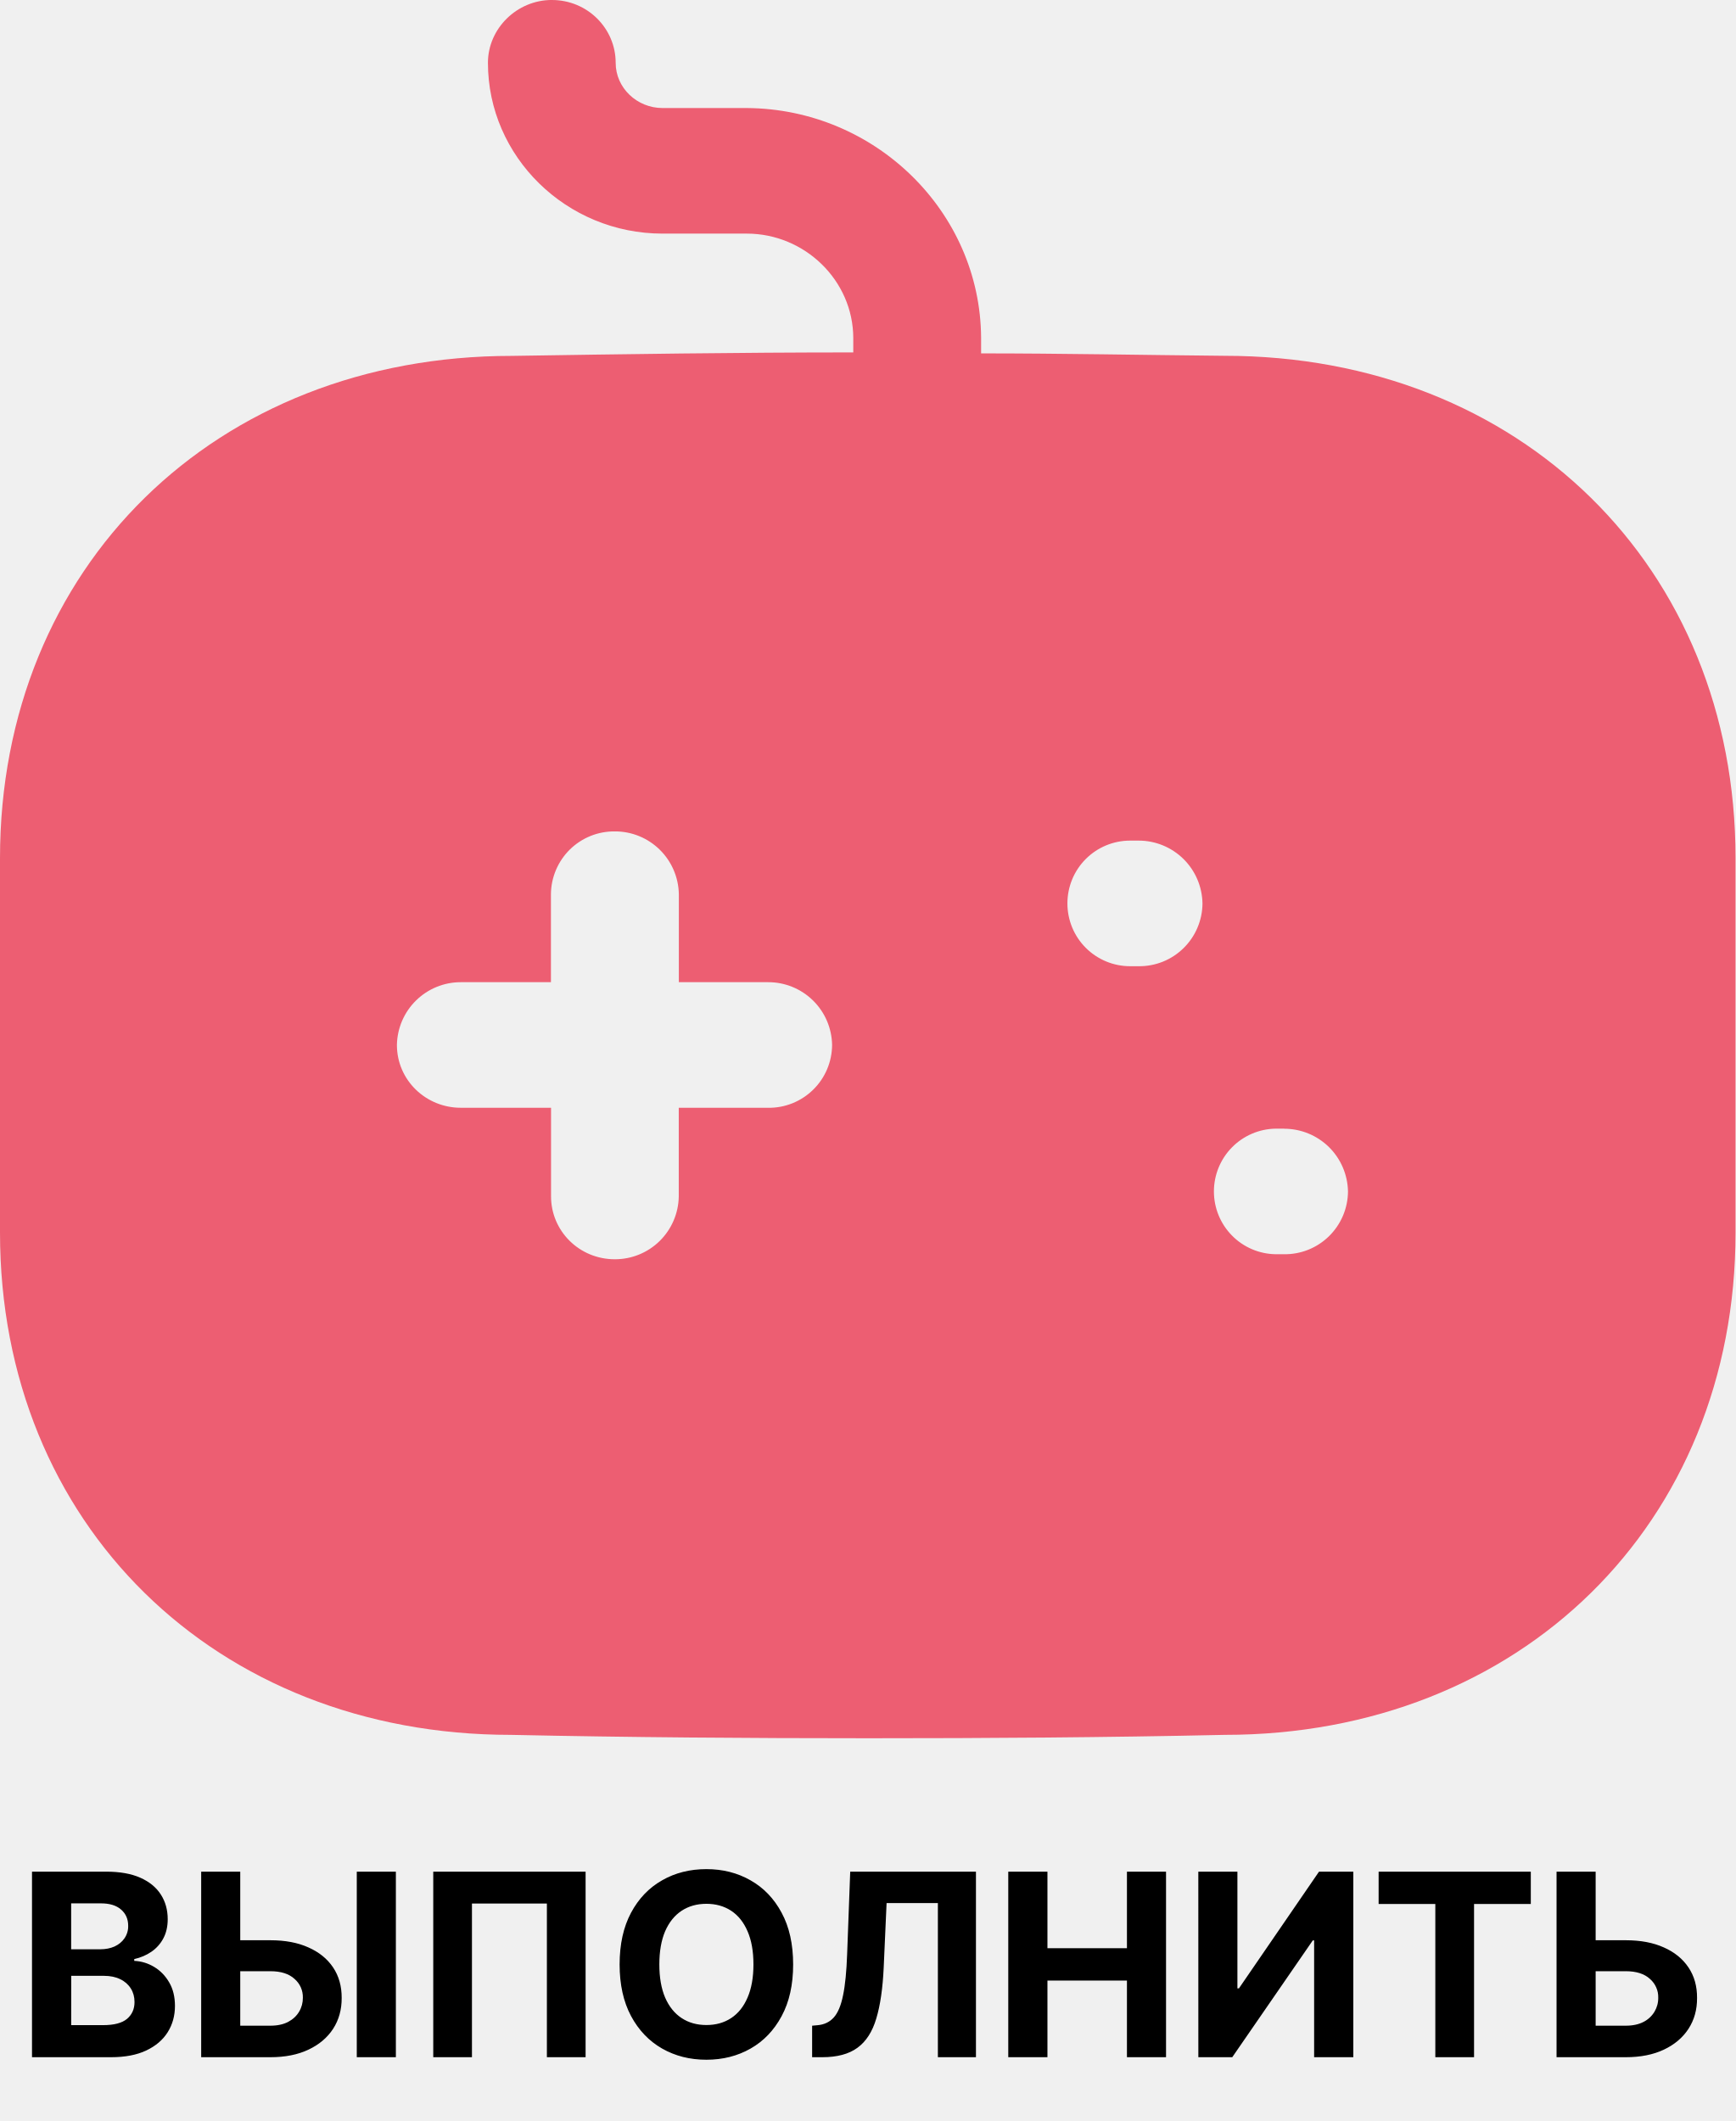
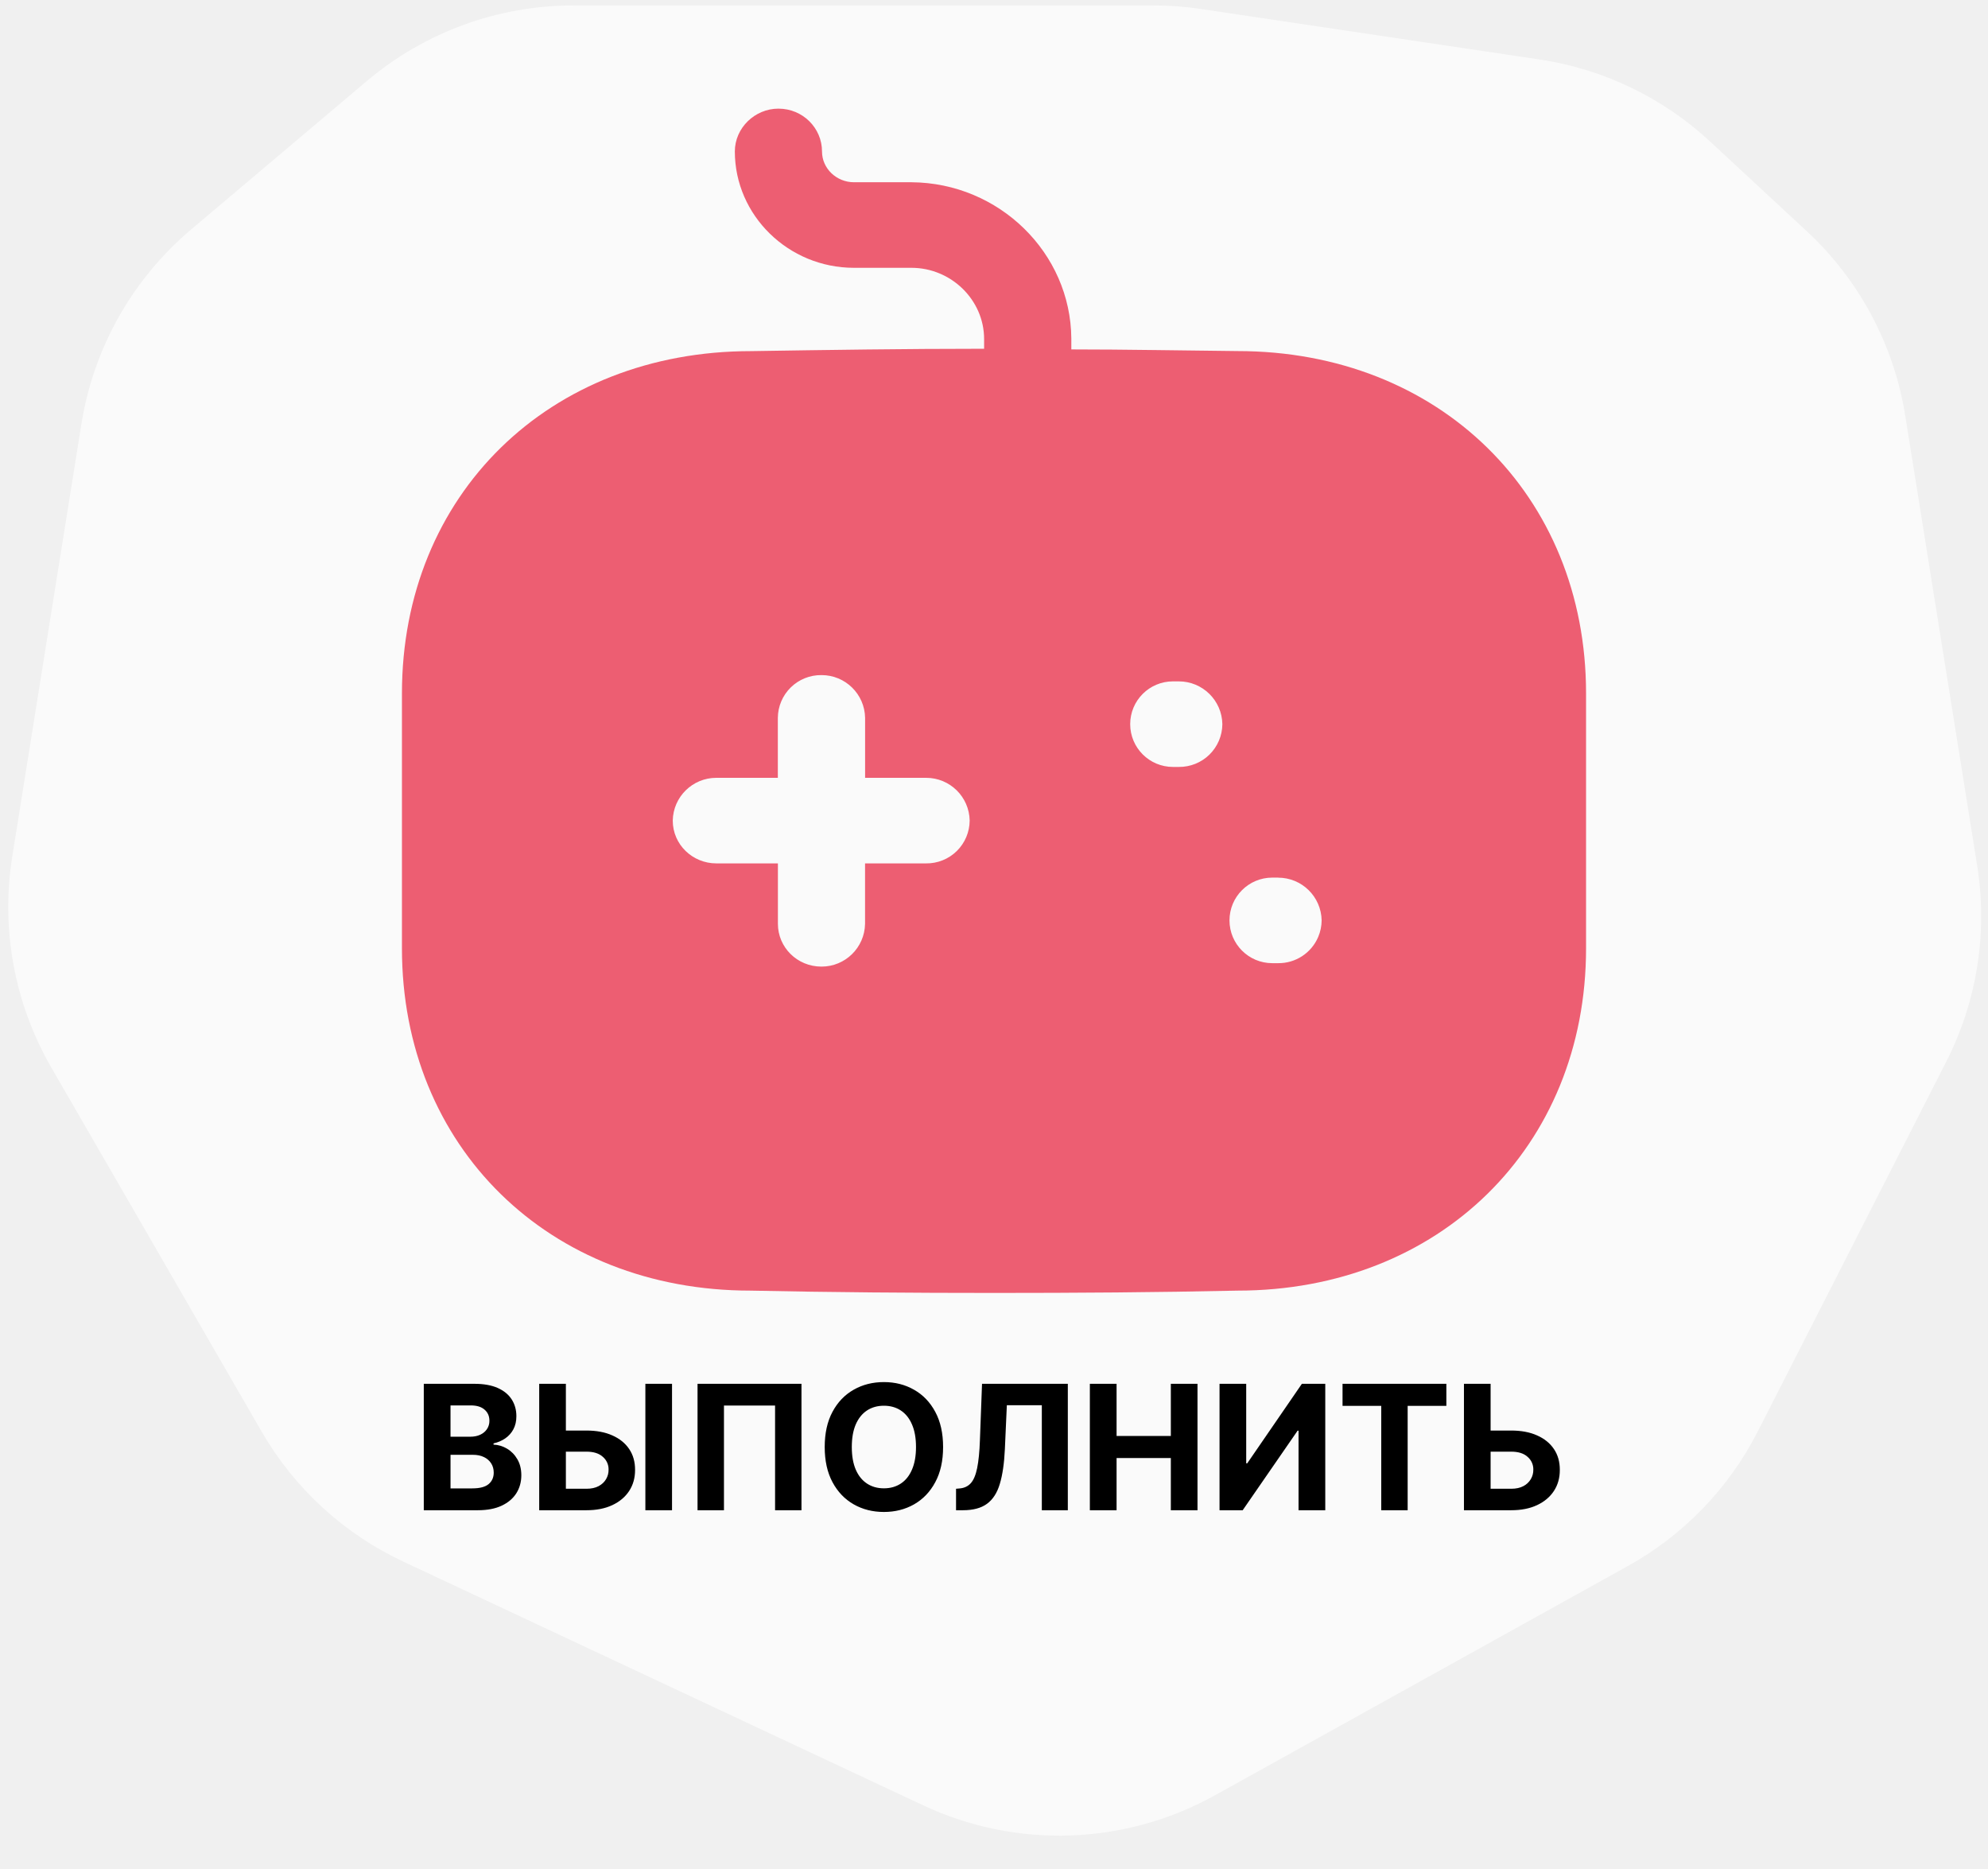
- <svg xmlns="http://www.w3.org/2000/svg" width="63" height="77" viewBox="0 0 63 77" fill="none">
-   <g clip-path="url(#clip0_352_473)">
-     <path d="M20.034 -0C21.329 -0 22.349 1.035 22.349 2.281C22.349 3.193 23.124 3.922 24.05 3.922H27.109C31.777 3.953 35.582 7.689 35.614 12.252V12.829C38.547 12.829 41.485 12.889 44.453 12.917C55.179 12.917 63 20.578 63 31.155V44.744C63 55.324 55.179 62.982 44.453 62.982C40.156 63.077 35.86 63.105 31.532 63.105C27.203 63.105 22.844 63.073 18.547 62.982C7.821 62.982 0 55.324 0 44.745V31.158C0 20.578 7.821 12.92 18.579 12.92C22.63 12.857 26.769 12.794 30.974 12.794V12.279C30.974 10.181 29.21 8.481 27.109 8.481H24.05C20.556 8.481 17.712 5.685 17.712 2.28C17.712 1.034 18.767 -0.001 20.033 -0.001L20.034 -0ZM22.318 30.183C22.016 30.18 21.716 30.236 21.436 30.349C21.156 30.462 20.901 30.629 20.685 30.841C20.47 31.053 20.299 31.306 20.181 31.584C20.063 31.863 20.001 32.162 19.999 32.464V35.657H16.727C16.119 35.656 15.536 35.895 15.102 36.321C14.668 36.747 14.419 37.327 14.408 37.935C14.408 39.214 15.46 40.216 16.726 40.216H20.003V43.435C20.003 44.685 21.023 45.716 22.32 45.716C22.928 45.717 23.512 45.479 23.946 45.053C24.379 44.627 24.629 44.047 24.639 43.438V40.217H27.884C28.186 40.221 28.486 40.165 28.766 40.052C29.047 39.939 29.302 39.772 29.518 39.56C29.734 39.348 29.906 39.096 30.024 38.817C30.142 38.538 30.203 38.239 30.205 37.936C30.195 37.327 29.946 36.747 29.512 36.321C29.078 35.895 28.495 35.656 27.887 35.657H24.642V32.464C24.632 31.855 24.383 31.274 23.949 30.847C23.514 30.42 22.93 30.181 22.321 30.183H22.318ZM46.617 40.974H46.305C45.708 40.984 45.138 41.228 44.719 41.655C44.3 42.081 44.065 42.656 44.065 43.254C44.065 43.852 44.3 44.427 44.719 44.853C45.138 45.28 45.708 45.524 46.305 45.533H46.614C46.915 45.537 47.215 45.481 47.495 45.368C47.775 45.255 48.03 45.088 48.245 44.877C48.46 44.665 48.632 44.413 48.75 44.135C48.868 43.856 48.93 43.557 48.932 43.255C48.921 42.647 48.672 42.067 48.239 41.641C47.805 41.215 47.222 40.977 46.614 40.977L46.617 40.974ZM41.331 30.517H41.023C40.419 30.517 39.84 30.758 39.413 31.185C38.986 31.613 38.747 32.193 38.747 32.797C38.747 33.402 38.986 33.982 39.413 34.409C39.84 34.837 40.419 35.077 41.023 35.077H41.331C41.633 35.081 41.933 35.024 42.213 34.912C42.493 34.799 42.748 34.632 42.963 34.42C43.179 34.209 43.35 33.957 43.468 33.678C43.586 33.4 43.648 33.101 43.65 32.799C43.64 32.19 43.392 31.609 42.958 31.182C42.524 30.756 41.94 30.516 41.331 30.517Z" fill="#ED5E72" />
-     <path d="M1.162 74.684V67.948H3.856C4.35 67.948 4.763 68.021 5.093 68.168C5.424 68.315 5.672 68.518 5.839 68.779C6.005 69.038 6.088 69.336 6.088 69.674C6.088 69.937 6.036 70.169 5.93 70.368C5.828 70.563 5.679 70.73 5.497 70.855C5.315 70.98 5.107 71.069 4.873 71.122V71.187C5.129 71.198 5.369 71.271 5.592 71.404C5.818 71.538 6.001 71.726 6.141 71.967C6.281 72.206 6.351 72.491 6.351 72.822C6.351 73.18 6.262 73.499 6.085 73.78C5.91 74.058 5.651 74.278 5.307 74.441C4.963 74.603 4.539 74.684 4.035 74.684H1.163H1.162ZM2.584 73.52H3.743C4.14 73.52 4.429 73.444 4.61 73.293C4.792 73.139 4.883 72.935 4.883 72.681C4.883 72.495 4.838 72.33 4.748 72.188C4.655 72.041 4.522 71.925 4.364 71.852C4.2 71.771 4.004 71.73 3.776 71.73H2.585L2.584 73.52ZM2.584 70.766H3.638C3.834 70.766 4.006 70.732 4.157 70.665C4.31 70.594 4.431 70.496 4.518 70.368C4.61 70.234 4.658 70.074 4.653 69.911C4.653 69.668 4.566 69.471 4.394 69.323C4.223 69.173 3.98 69.099 3.665 69.099H2.583V70.766H2.584ZM8.212 70.438H9.815C10.349 70.438 10.809 70.524 11.194 70.698C11.581 70.868 11.88 71.111 12.091 71.424C12.301 71.738 12.405 72.107 12.403 72.533C12.405 72.956 12.301 73.33 12.091 73.655C11.88 73.977 11.582 74.229 11.194 74.411C10.809 74.593 10.349 74.684 9.815 74.684H7.303V67.948H8.721V73.54H9.815C10.071 73.54 10.287 73.493 10.462 73.401C10.637 73.307 10.769 73.183 10.859 73.029C10.951 72.874 10.996 72.704 10.994 72.519C10.996 72.391 10.971 72.264 10.919 72.147C10.867 72.03 10.789 71.926 10.692 71.842C10.49 71.656 10.198 71.562 9.815 71.562H8.212V70.438ZM14.37 67.948V74.684H12.951V67.948H14.37ZM21.257 67.948V74.684H19.852V69.105H17.132V74.684H15.727V67.948H21.257ZM28.791 71.316C28.791 72.05 28.653 72.675 28.374 73.191C28.098 73.706 27.722 74.1 27.245 74.371C26.77 74.641 26.235 74.776 25.642 74.776C25.044 74.776 24.508 74.64 24.033 74.369C23.558 74.097 23.182 73.703 22.906 73.188C22.631 72.672 22.492 72.048 22.492 71.316C22.492 70.581 22.631 69.956 22.906 69.441C23.182 68.925 23.558 68.533 24.033 68.263C24.508 67.991 25.044 67.856 25.642 67.856C26.235 67.856 26.769 67.991 27.245 68.263C27.722 68.533 28.098 68.925 28.374 69.441C28.652 69.956 28.791 70.581 28.791 71.316ZM27.35 71.316C27.35 70.84 27.279 70.439 27.136 70.112C26.996 69.785 26.798 69.537 26.542 69.368C26.286 69.2 25.986 69.115 25.642 69.115C25.298 69.115 24.998 69.2 24.742 69.368C24.486 69.537 24.287 69.785 24.144 70.112C24.005 70.439 23.934 70.84 23.934 71.316C23.934 71.792 24.005 72.193 24.144 72.519C24.287 72.847 24.486 73.094 24.742 73.263C24.998 73.432 25.298 73.516 25.642 73.516C25.986 73.516 26.286 73.432 26.542 73.263C26.798 73.094 26.996 72.847 27.136 72.519C27.278 72.193 27.35 71.792 27.35 71.316ZM29.48 74.684V73.54L29.671 73.523C29.916 73.503 30.114 73.41 30.265 73.243C30.416 73.075 30.529 72.806 30.603 72.437C30.68 72.067 30.729 71.569 30.751 70.944L30.863 67.948H35.427V74.684H34.045V69.089H32.183L32.078 71.434C32.043 72.188 31.953 72.805 31.808 73.283C31.666 73.761 31.439 74.114 31.125 74.342C30.814 74.57 30.389 74.684 29.848 74.684H29.48ZM36.6 74.684V67.948H38.022V70.727H40.908V67.948H42.327V74.684H40.908V71.901H38.022V74.684H36.6ZM43.499 67.948H44.918V72.184H44.974L47.88 67.948H49.125V74.684H47.703V70.444H47.654L44.731 74.684H43.5L43.499 67.948ZM50.044 69.122V67.948H55.568V69.122H53.508V74.684H52.102V69.122H50.044ZM57.413 70.438H59.016C59.55 70.438 60.009 70.524 60.395 70.698C60.782 70.868 61.081 71.111 61.291 71.424C61.502 71.738 61.606 72.107 61.603 72.533C61.606 72.956 61.502 73.33 61.291 73.655C61.081 73.977 60.782 74.229 60.395 74.411C60.009 74.593 59.55 74.684 59.016 74.684H56.503V67.948H57.922V73.54H59.016C59.272 73.54 59.487 73.493 59.663 73.401C59.827 73.317 59.965 73.188 60.06 73.029C60.151 72.874 60.197 72.704 60.194 72.519C60.197 72.391 60.172 72.264 60.119 72.147C60.067 72.03 59.99 71.926 59.893 71.842C59.691 71.656 59.398 71.562 59.016 71.562H57.413V70.438Z" fill="black" />
-   </g>
-   <defs>
-     <clipPath id="clip0_352_473">
-       <rect width="63" height="77" fill="white" />
-     </clipPath>
-   </defs>
+ <svg xmlns="http://www.w3.org/2000/svg" width="183" height="172" fill="none">
+   <path d="M17.914 21.505 34.082 7.847A29 29 0 0 1 52.797 1h53.37c1.432 0 2.862.106 4.278.317l31.187 4.65a29.002 29.002 0 0 1 15.449 7.426l8.896 8.255a29.001 29.001 0 0 1 8.91 16.68l6.621 41.415a28.992 28.992 0 0 1-2.799 17.749l-17.343 34.022a28.986 28.986 0 0 1-11.761 12.184l-38.018 21.107a29 29 0 0 1-26.384.904l-47.881-22.442a29.004 29.004 0 0 1-12.803-11.752L5.15 97.99a29 29 0 0 1-3.525-19.085L7.992 39.08a29 29 0 0 1 9.922-17.575z" fill="#FAFAFA" stroke="#FAFAFA" stroke-linejoin="round" />
+   <path d="M71.662 10c2.24 0 4.006 1.788 4.006 3.94 0 1.575 1.34 2.834 2.943 2.834h5.292c8.077.055 14.66 6.508 14.715 14.388v.998c5.074 0 10.158.103 15.292.152 18.558 0 32.09 13.233 32.09 31.501v23.473c0 18.274-13.532 31.501-32.09 31.501-7.433.164-14.867.213-22.355.213-7.489 0-15.032-.055-22.465-.213-18.558 0-32.09-13.227-32.09-31.5V63.818c0-18.274 13.532-31.501 32.144-31.501 7.009-.11 14.17-.218 21.446-.218v-.889c0-3.624-3.052-6.561-6.687-6.561H78.61c-6.044 0-10.966-4.83-10.966-10.71 0-2.152 1.826-3.94 4.017-3.94zm3.951 52.135a3.967 3.967 0 0 0-4.011 3.94v5.515h-5.663a4.006 4.006 0 0 0-4.01 3.935c0 2.208 1.82 3.94 4.01 3.94h5.669v5.56c0 2.158 1.765 3.94 4.01 3.94a4.006 4.006 0 0 0 4.012-3.935v-5.564h5.613a3.967 3.967 0 0 0 4.017-3.94 4.005 4.005 0 0 0-4.011-3.936h-5.614v-5.515a4.005 4.005 0 0 0-4.016-3.94h-.006zm42.042 18.639h-.54a3.937 3.937 0 0 0 0 7.875h.534a3.964 3.964 0 0 0 3.696-2.416c.204-.481.311-.997.315-1.519a4.005 4.005 0 0 0-4.011-3.935l.006-.005zm-9.146-18.062h-.534a3.937 3.937 0 0 0 0 7.876h.534a3.973 3.973 0 0 0 2.823-1.135 3.975 3.975 0 0 0 1.189-2.8 4.007 4.007 0 0 0-4.012-3.94z" fill="#ED5E72" />
+   <path d="M39.011 139v-11.636h4.66c.855 0 1.57.127 2.142.38.572.254 1.001.606 1.29 1.057.287.447.431.962.431 1.546 0 .454-.09.854-.273 1.198a2.35 2.35 0 0 1-.75.841c-.314.216-.674.37-1.08.461v.113c.444.019.859.144 1.245.375.39.231.707.555.949.972.242.413.364.905.364 1.477 0 .618-.154 1.169-.46 1.654-.304.481-.753.861-1.347 1.142-.595.28-1.328.42-2.199.42h-4.972zm2.46-2.011h2.006c.686 0 1.186-.131 1.5-.392.315-.266.472-.618.472-1.057 0-.322-.078-.606-.233-.852a1.577 1.577 0 0 0-.665-.58c-.284-.14-.623-.21-1.017-.21h-2.062v3.091zm0-4.756h1.825c.337 0 .636-.059.897-.176.265-.121.474-.292.625-.512a1.33 1.33 0 0 0 .233-.789c0-.421-.15-.76-.449-1.017-.295-.258-.716-.387-1.261-.387h-1.87v2.881zm9.738-.568h2.772c.925 0 1.72.149 2.387.449.67.295 1.187.714 1.551 1.255.364.542.544 1.18.54 1.915.004.731-.176 1.377-.54 1.938-.364.556-.88.992-1.551 1.306-.667.315-1.462.472-2.387.472h-4.346v-11.636h2.455v9.659h1.891c.444 0 .817-.08 1.12-.239.303-.163.532-.377.687-.642.16-.269.237-.562.233-.881a1.498 1.498 0 0 0-.522-1.17c-.349-.322-.855-.483-1.518-.483H51.21v-1.943zm10.653-4.301V139h-2.454v-11.636h2.454zm11.916 0V139h-2.431v-9.636h-4.705V139H64.21v-11.636h9.568zm13.036 5.818c0 1.269-.24 2.348-.722 3.238-.477.891-1.129 1.571-1.954 2.04-.822.466-1.746.699-2.773.699-1.034 0-1.962-.235-2.784-.704-.822-.47-1.472-1.15-1.949-2.04-.477-.89-.716-1.968-.716-3.233 0-1.269.239-2.349.716-3.239.477-.89 1.127-1.568 1.949-2.034.822-.47 1.75-.704 2.784-.704 1.027 0 1.95.234 2.773.704.825.466 1.477 1.144 1.954 2.034.481.89.722 1.97.722 3.239zm-2.494 0c0-.822-.123-1.515-.37-2.08-.242-.564-.585-.992-1.028-1.284-.443-.291-.962-.437-1.557-.437s-1.114.146-1.557.437c-.443.292-.788.72-1.034 1.284-.242.565-.364 1.258-.364 2.08 0 .822.122 1.515.364 2.079.246.565.591.993 1.034 1.284.443.292.962.438 1.557.438s1.114-.146 1.557-.438c.443-.291.786-.719 1.028-1.284.246-.564.37-1.257.37-2.079zM88.006 139v-1.977l.33-.029c.424-.034.766-.195 1.028-.483.261-.291.456-.755.585-1.392.132-.64.218-1.5.255-2.579l.194-5.176h7.898V139h-2.393v-9.665h-3.221l-.182 4.051c-.06 1.303-.216 2.368-.466 3.194-.246.825-.64 1.435-1.182 1.829-.538.394-1.274.591-2.21.591h-.636zm12.318 0v-11.636h2.46v4.801h4.994v-4.801h2.455V139h-2.455v-4.807h-4.994V139h-2.46zm11.937-11.636h2.455v7.318h.096l5.029-7.318h2.153V139h-2.46v-7.324h-.085L114.392 139h-2.131v-11.636zm11.323 2.028v-2.028h9.557v2.028h-3.563V139h-2.432v-9.608h-3.562zm12.75 2.273h2.773c.924 0 1.719.149 2.386.449.67.295 1.187.714 1.551 1.255.364.542.544 1.18.54 1.915.004.731-.176 1.377-.54 1.938-.364.556-.881.992-1.551 1.306-.667.315-1.462.472-2.386.472h-4.347v-11.636h2.454v9.659h1.893c.443 0 .816-.08 1.119-.239a1.71 1.71 0 0 0 .687-.642c.159-.269.237-.562.233-.881a1.498 1.498 0 0 0-.522-1.17c-.349-.322-.855-.483-1.517-.483h-2.773v-1.943z" fill="#000" />
</svg>
